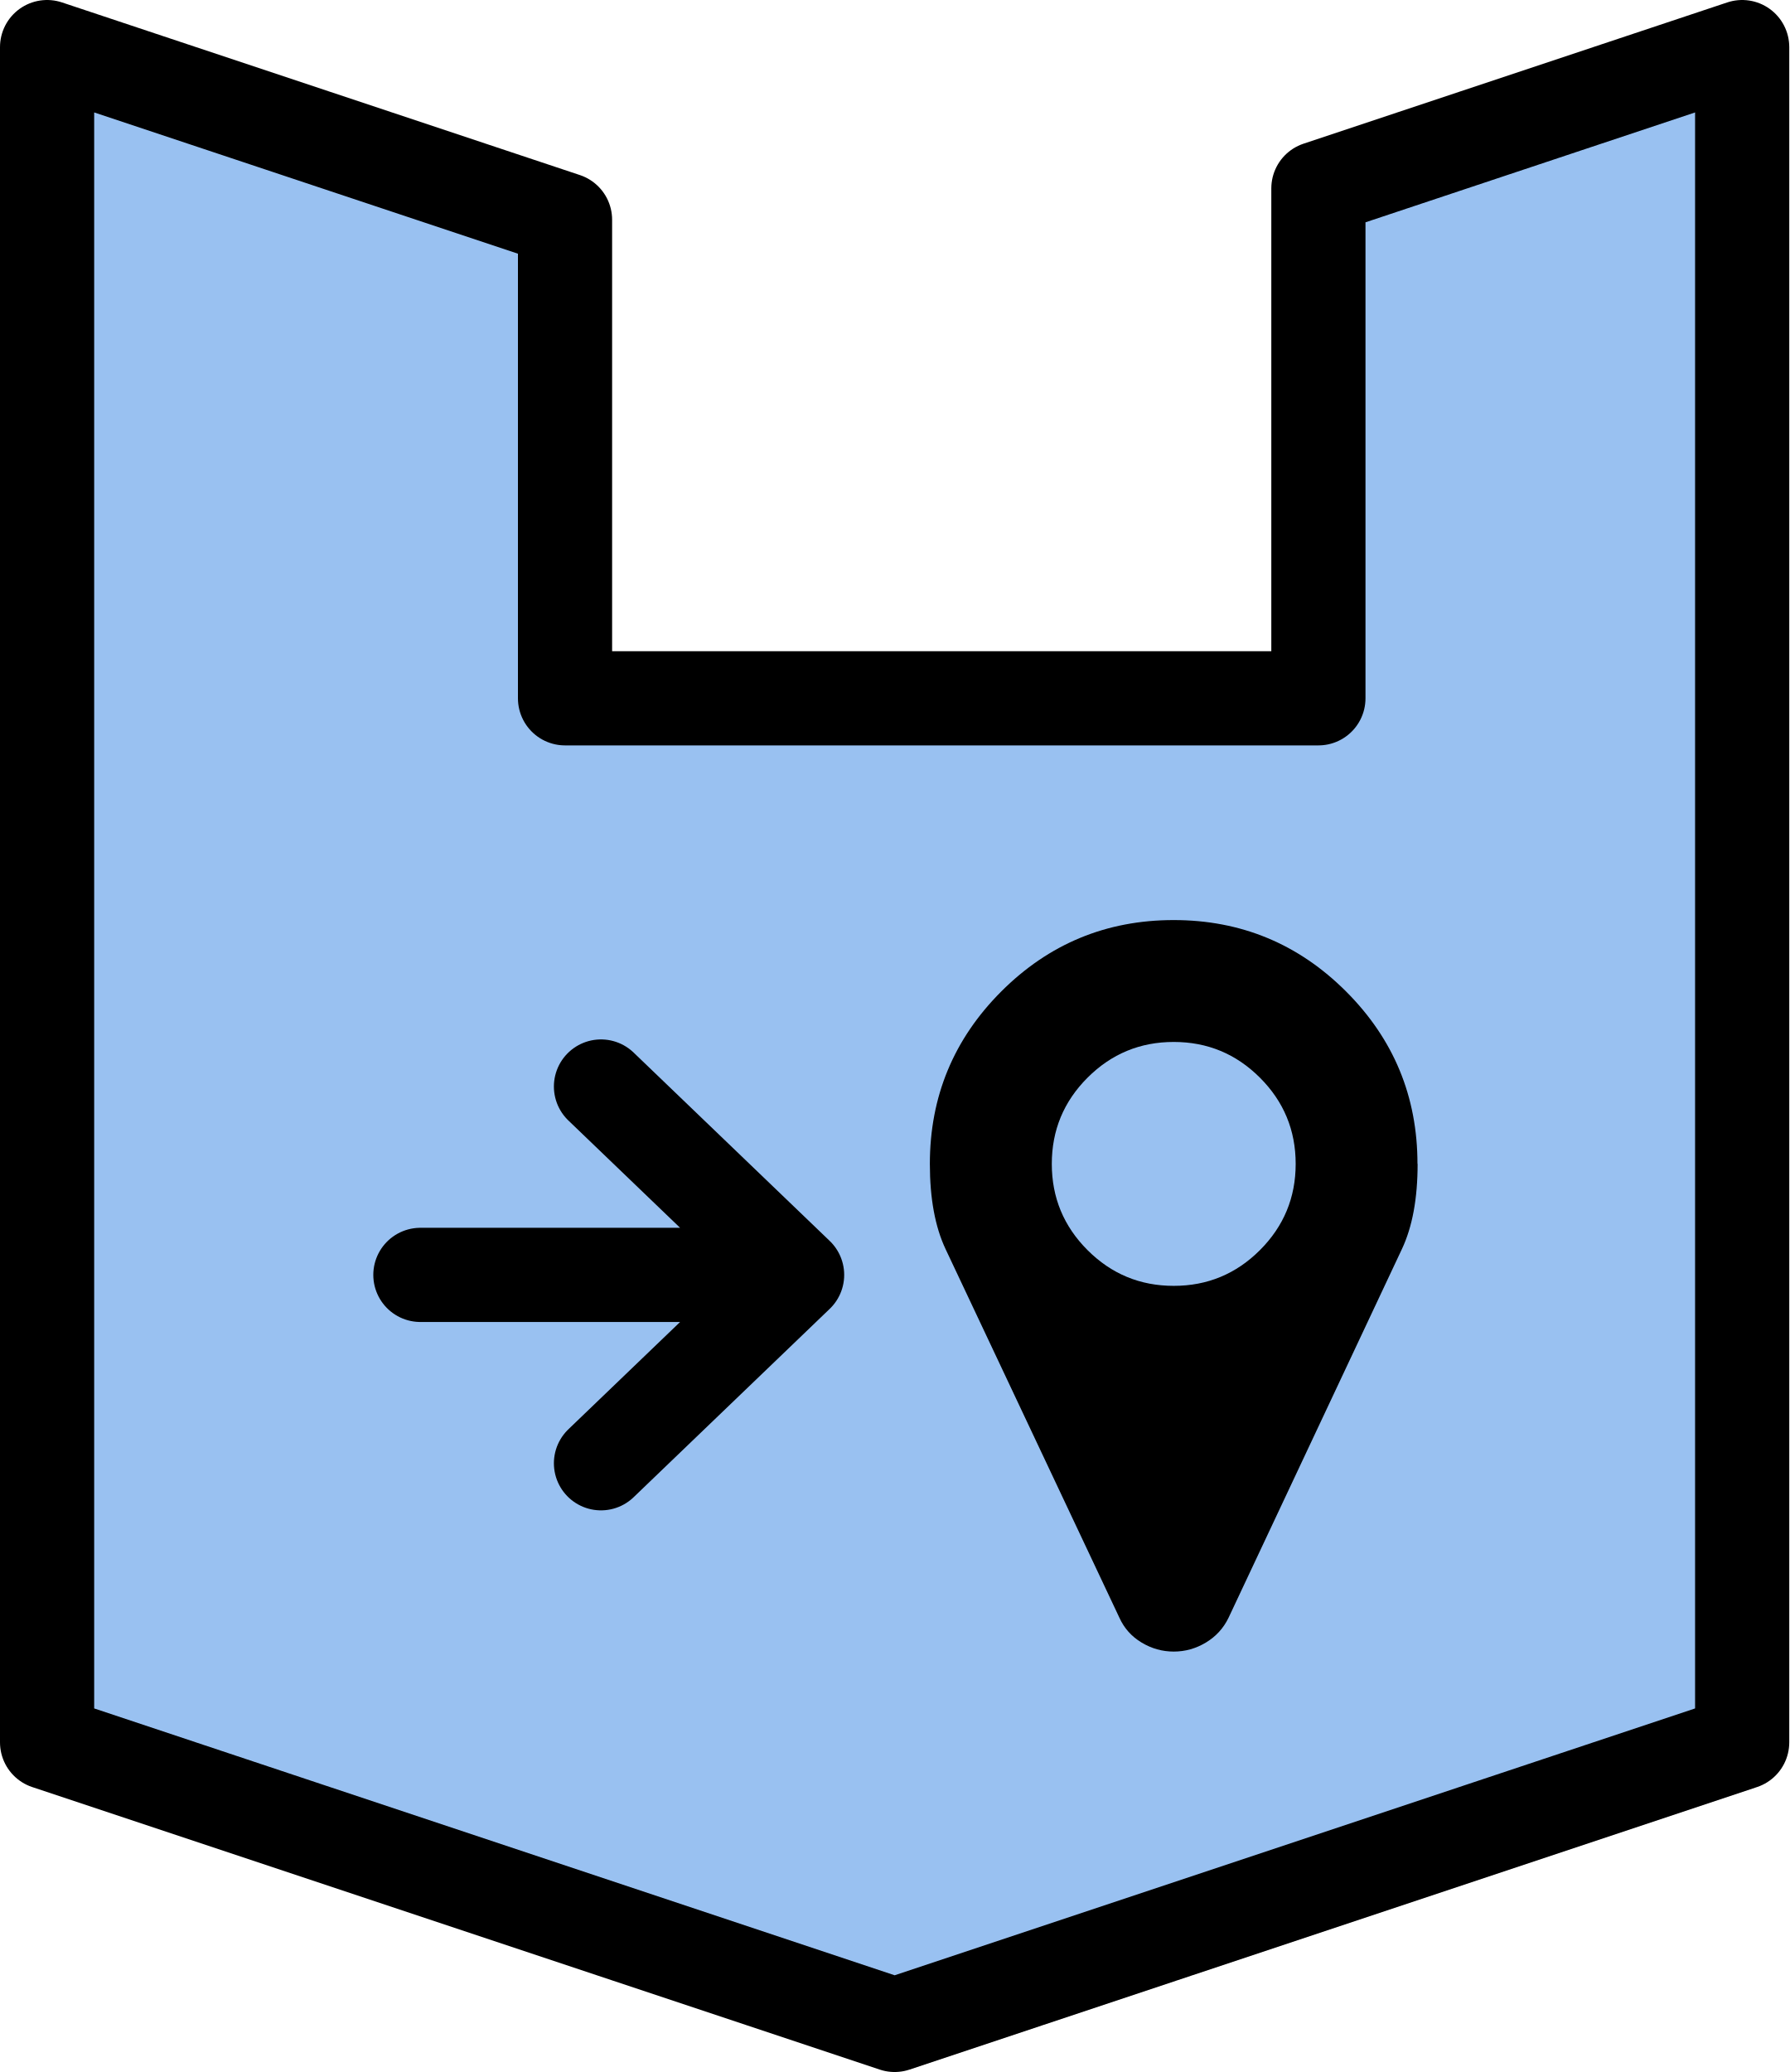
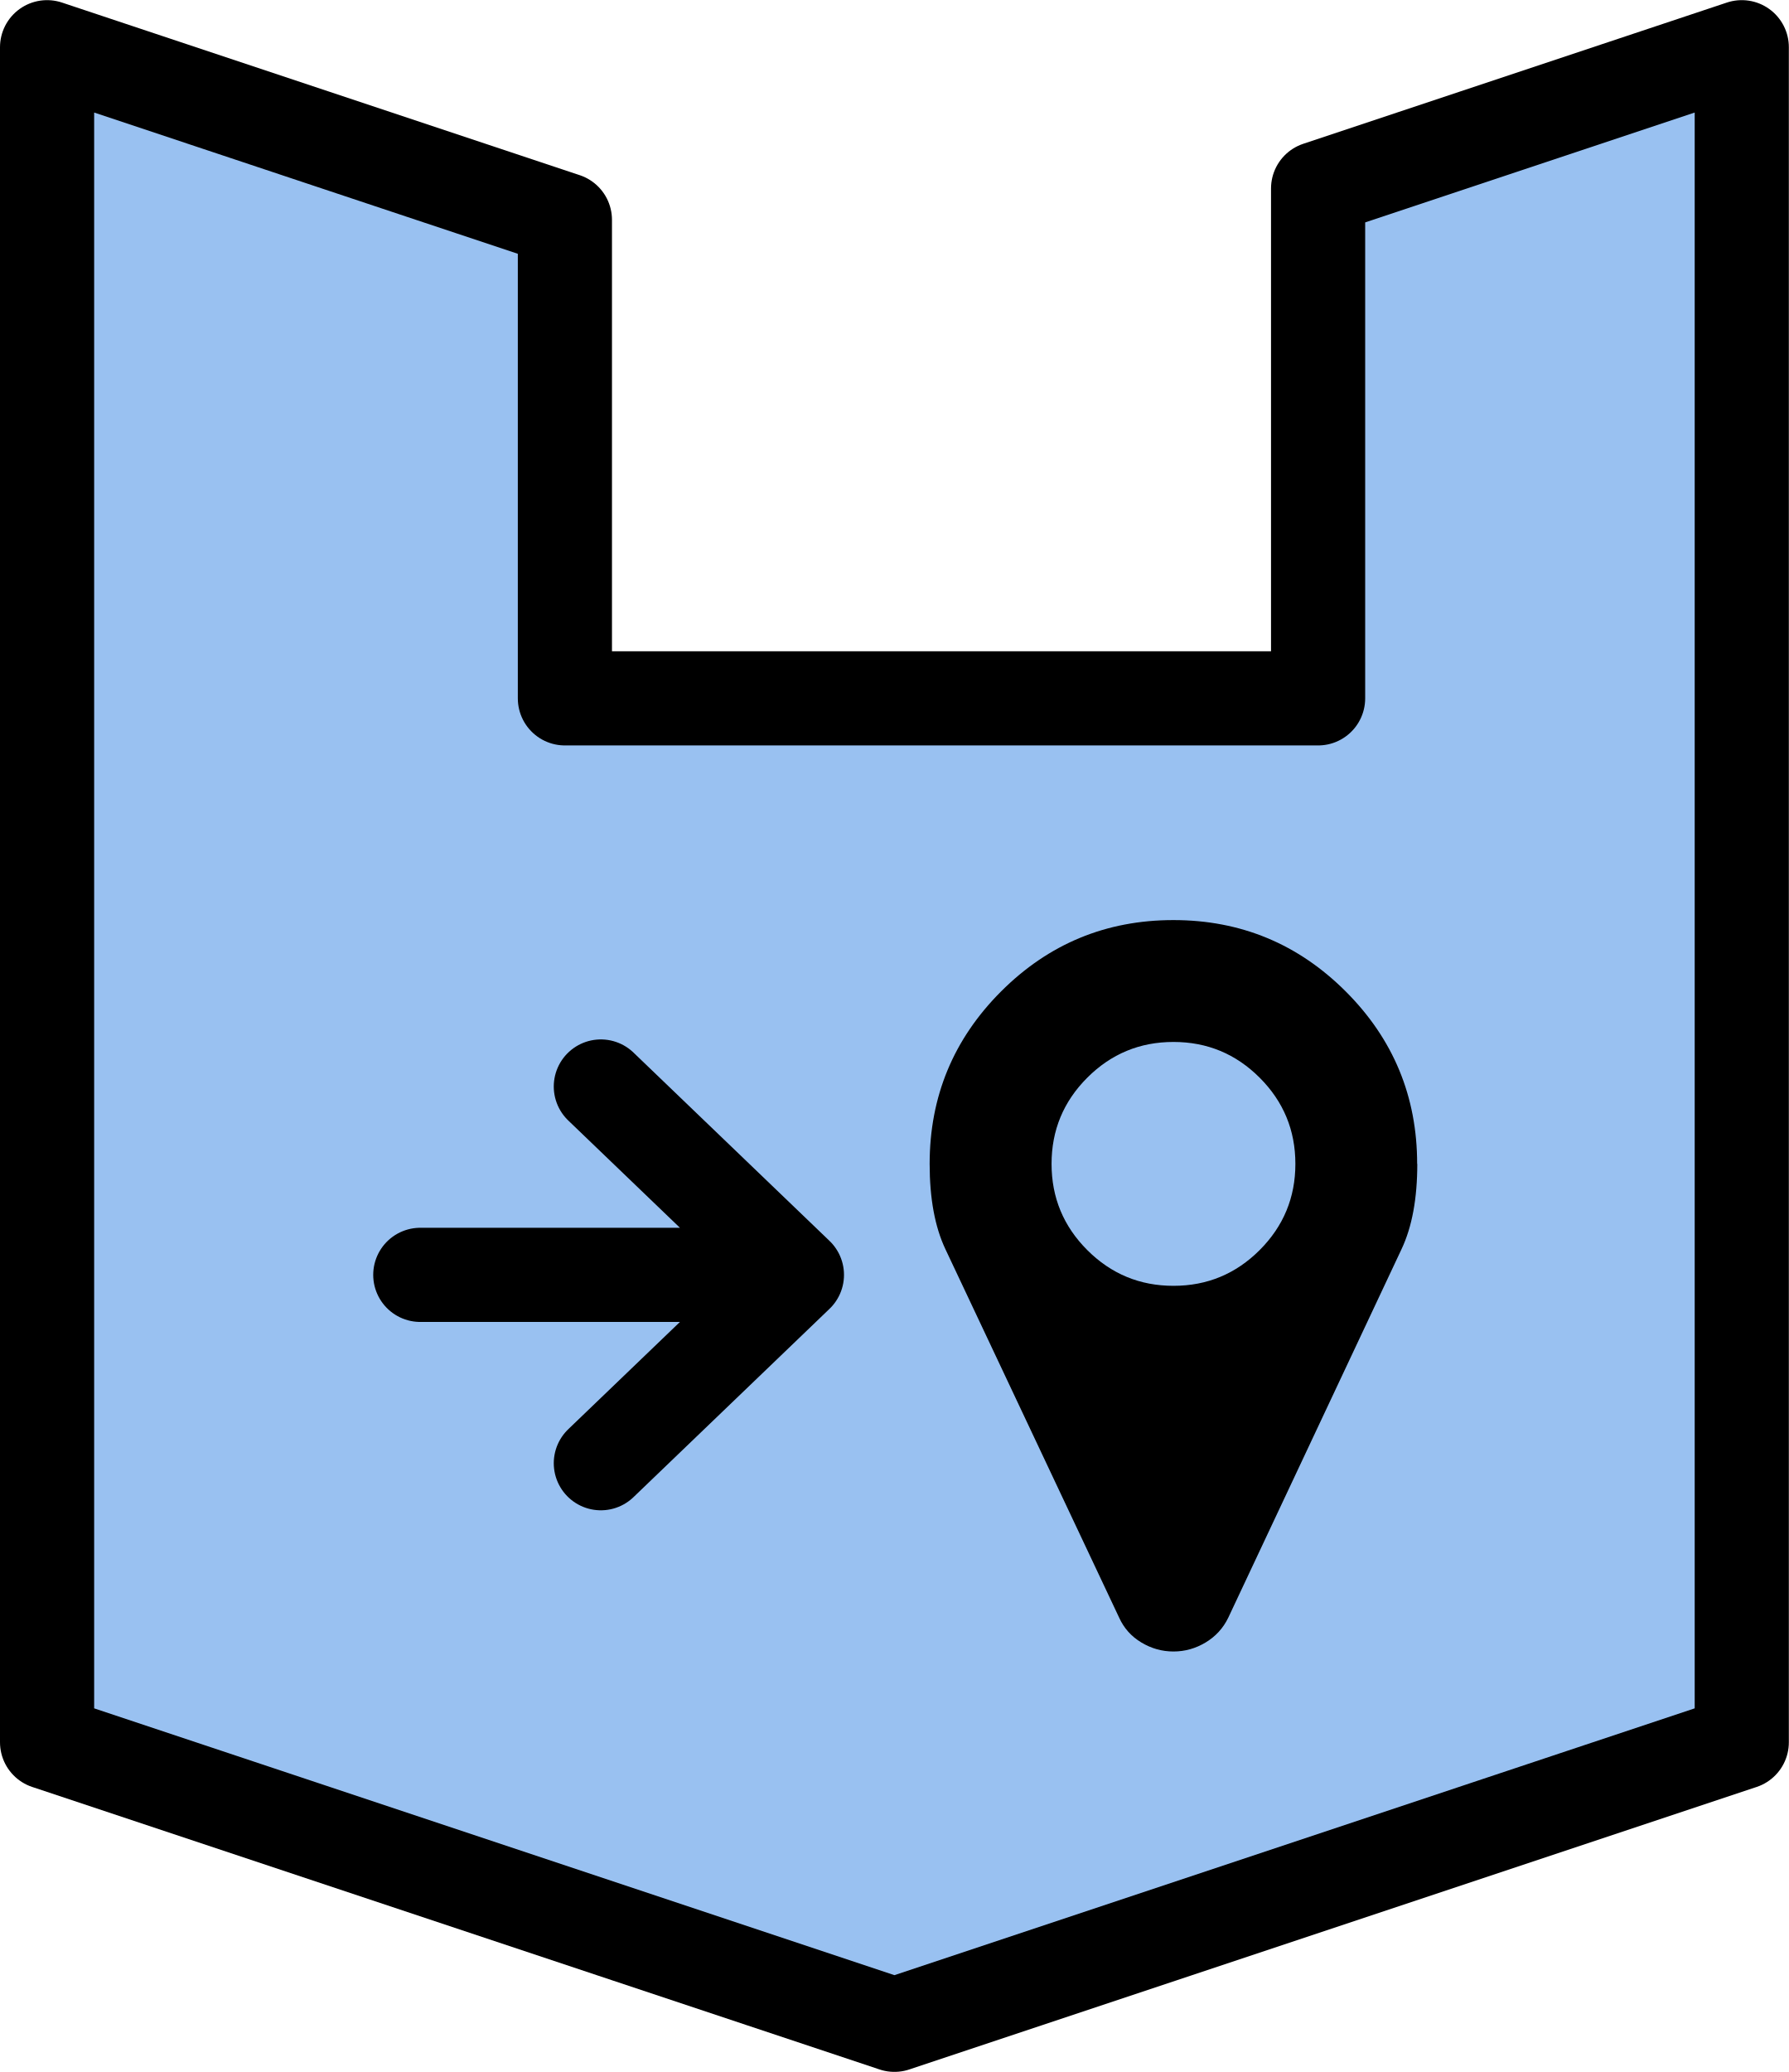
- <svg xmlns="http://www.w3.org/2000/svg" width="25.136mm" height="29.104mm" viewBox="0 0 25.136 29.104" version="1.1" id="svg8">
+ <svg xmlns="http://www.w3.org/2000/svg" width="55.267px" height="64px" viewBox="0 0 25.136 29.104" version="1.1" id="svg8">
  <defs id="defs2">
    </defs>
  <g id="layer1" transform="translate(-408.7812,-212.4413)">
    <path id="rect833-9-41-4-7-4-4-3" style="font-variation-settings:normal;vector-effect:none;fill:#99c1f1;fill-opacity:1;stroke:#000000;stroke-width:5;stroke-linecap:round;stroke-linejoin:round;stroke-miterlimit:4;stroke-dasharray:none;stroke-dashoffset:0;stroke-opacity:1;stop-color:#000000" d="M 2.5 2.5 L 2.5 92.5 L 47.5 107.5 L 92.5 92.5 L 92.5 2.5 L 70 10 L 70 37.072 L 30 37.072 L 30 11.666 L 2.5 2.5 z " transform="matrix(0.2645833,0,0,0.2645833,408.7812,212.4413)" />
    <g id="g6961-0" style="fill:#99c1f1;stroke-width:5.649;stroke-miterlimit:4;stroke-dasharray:none" transform="matrix(0.05887938,0,0,0.05887938,412.6054,219.058)" />
    <g id="g867" transform="translate(1.9368,0.160873)">
      <path id="path5958-0-8-6-2" style="font-variation-settings:normal;vector-effect:none;fill:none;fill-opacity:1;stroke:#000000;stroke-width:1.323;stroke-linecap:round;stroke-linejoin:round;stroke-miterlimit:4;stroke-dasharray:none;stroke-dashoffset:0;stroke-opacity:1;stop-color:#000000" d="m 412.75,230.188 h 5.292 m -2.755,2.646 2.755,-2.646 -2.755,-2.646" />
      <path d="m 425.046,228.629 q 0,-0.709 -0.502,-1.211 -0.502,-0.502 -1.211,-0.502 -0.709,0 -1.211,0.502 -0.502,0.502 -0.502,1.211 0,0.709 0.502,1.211 0.502,0.502 1.211,0.502 0.709,0 1.211,-0.502 0.502,-0.502 0.502,-1.211 z m 1.713,0 q 0,0.729 -0.221,1.197 l -2.435,5.178 q -0.107,0.221 -0.318,0.348 -0.211,0.127 -0.452,0.127 -0.241,0 -0.452,-0.127 -0.211,-0.127 -0.311,-0.348 l -2.442,-5.178 q -0.221,-0.468 -0.221,-1.197 0,-1.418 1.003,-2.422 1.003,-1.003 2.422,-1.003 1.418,0 2.422,1.003 1.003,1.003 1.003,2.422 z" id="path3029" style="fill:currentColor;stroke-width:0.265" />
    </g>
  </g>
</svg>
